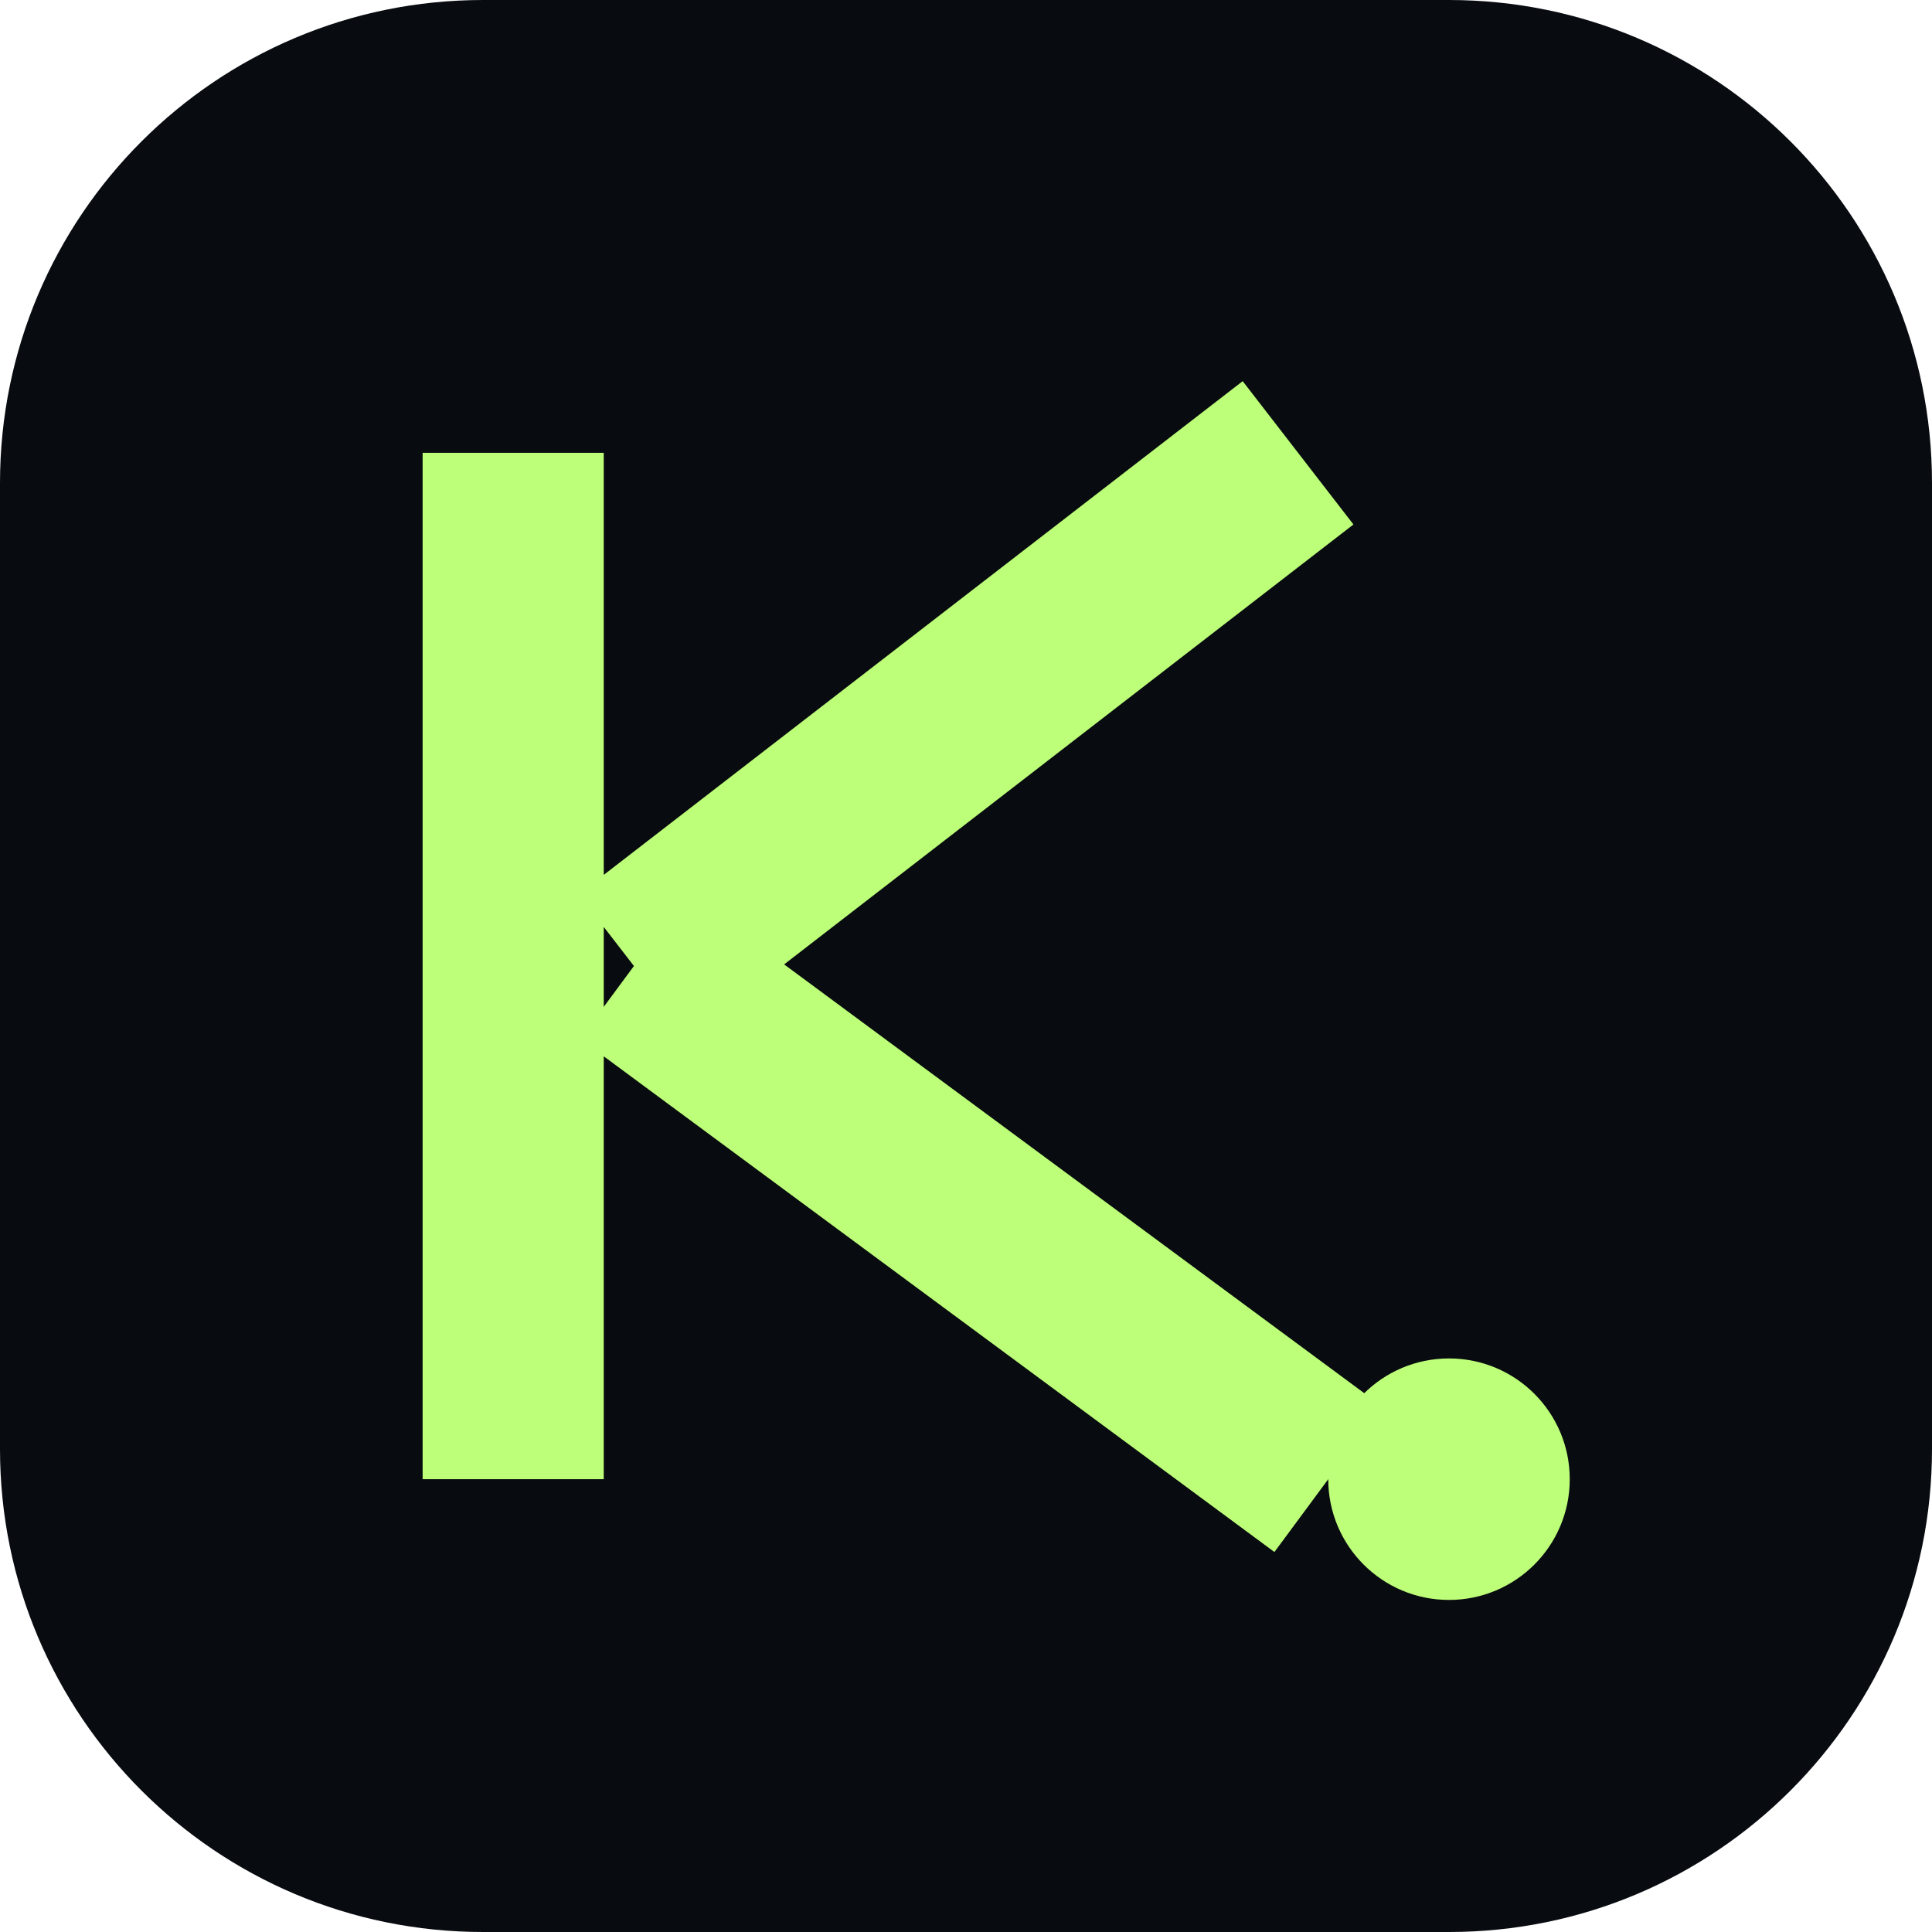
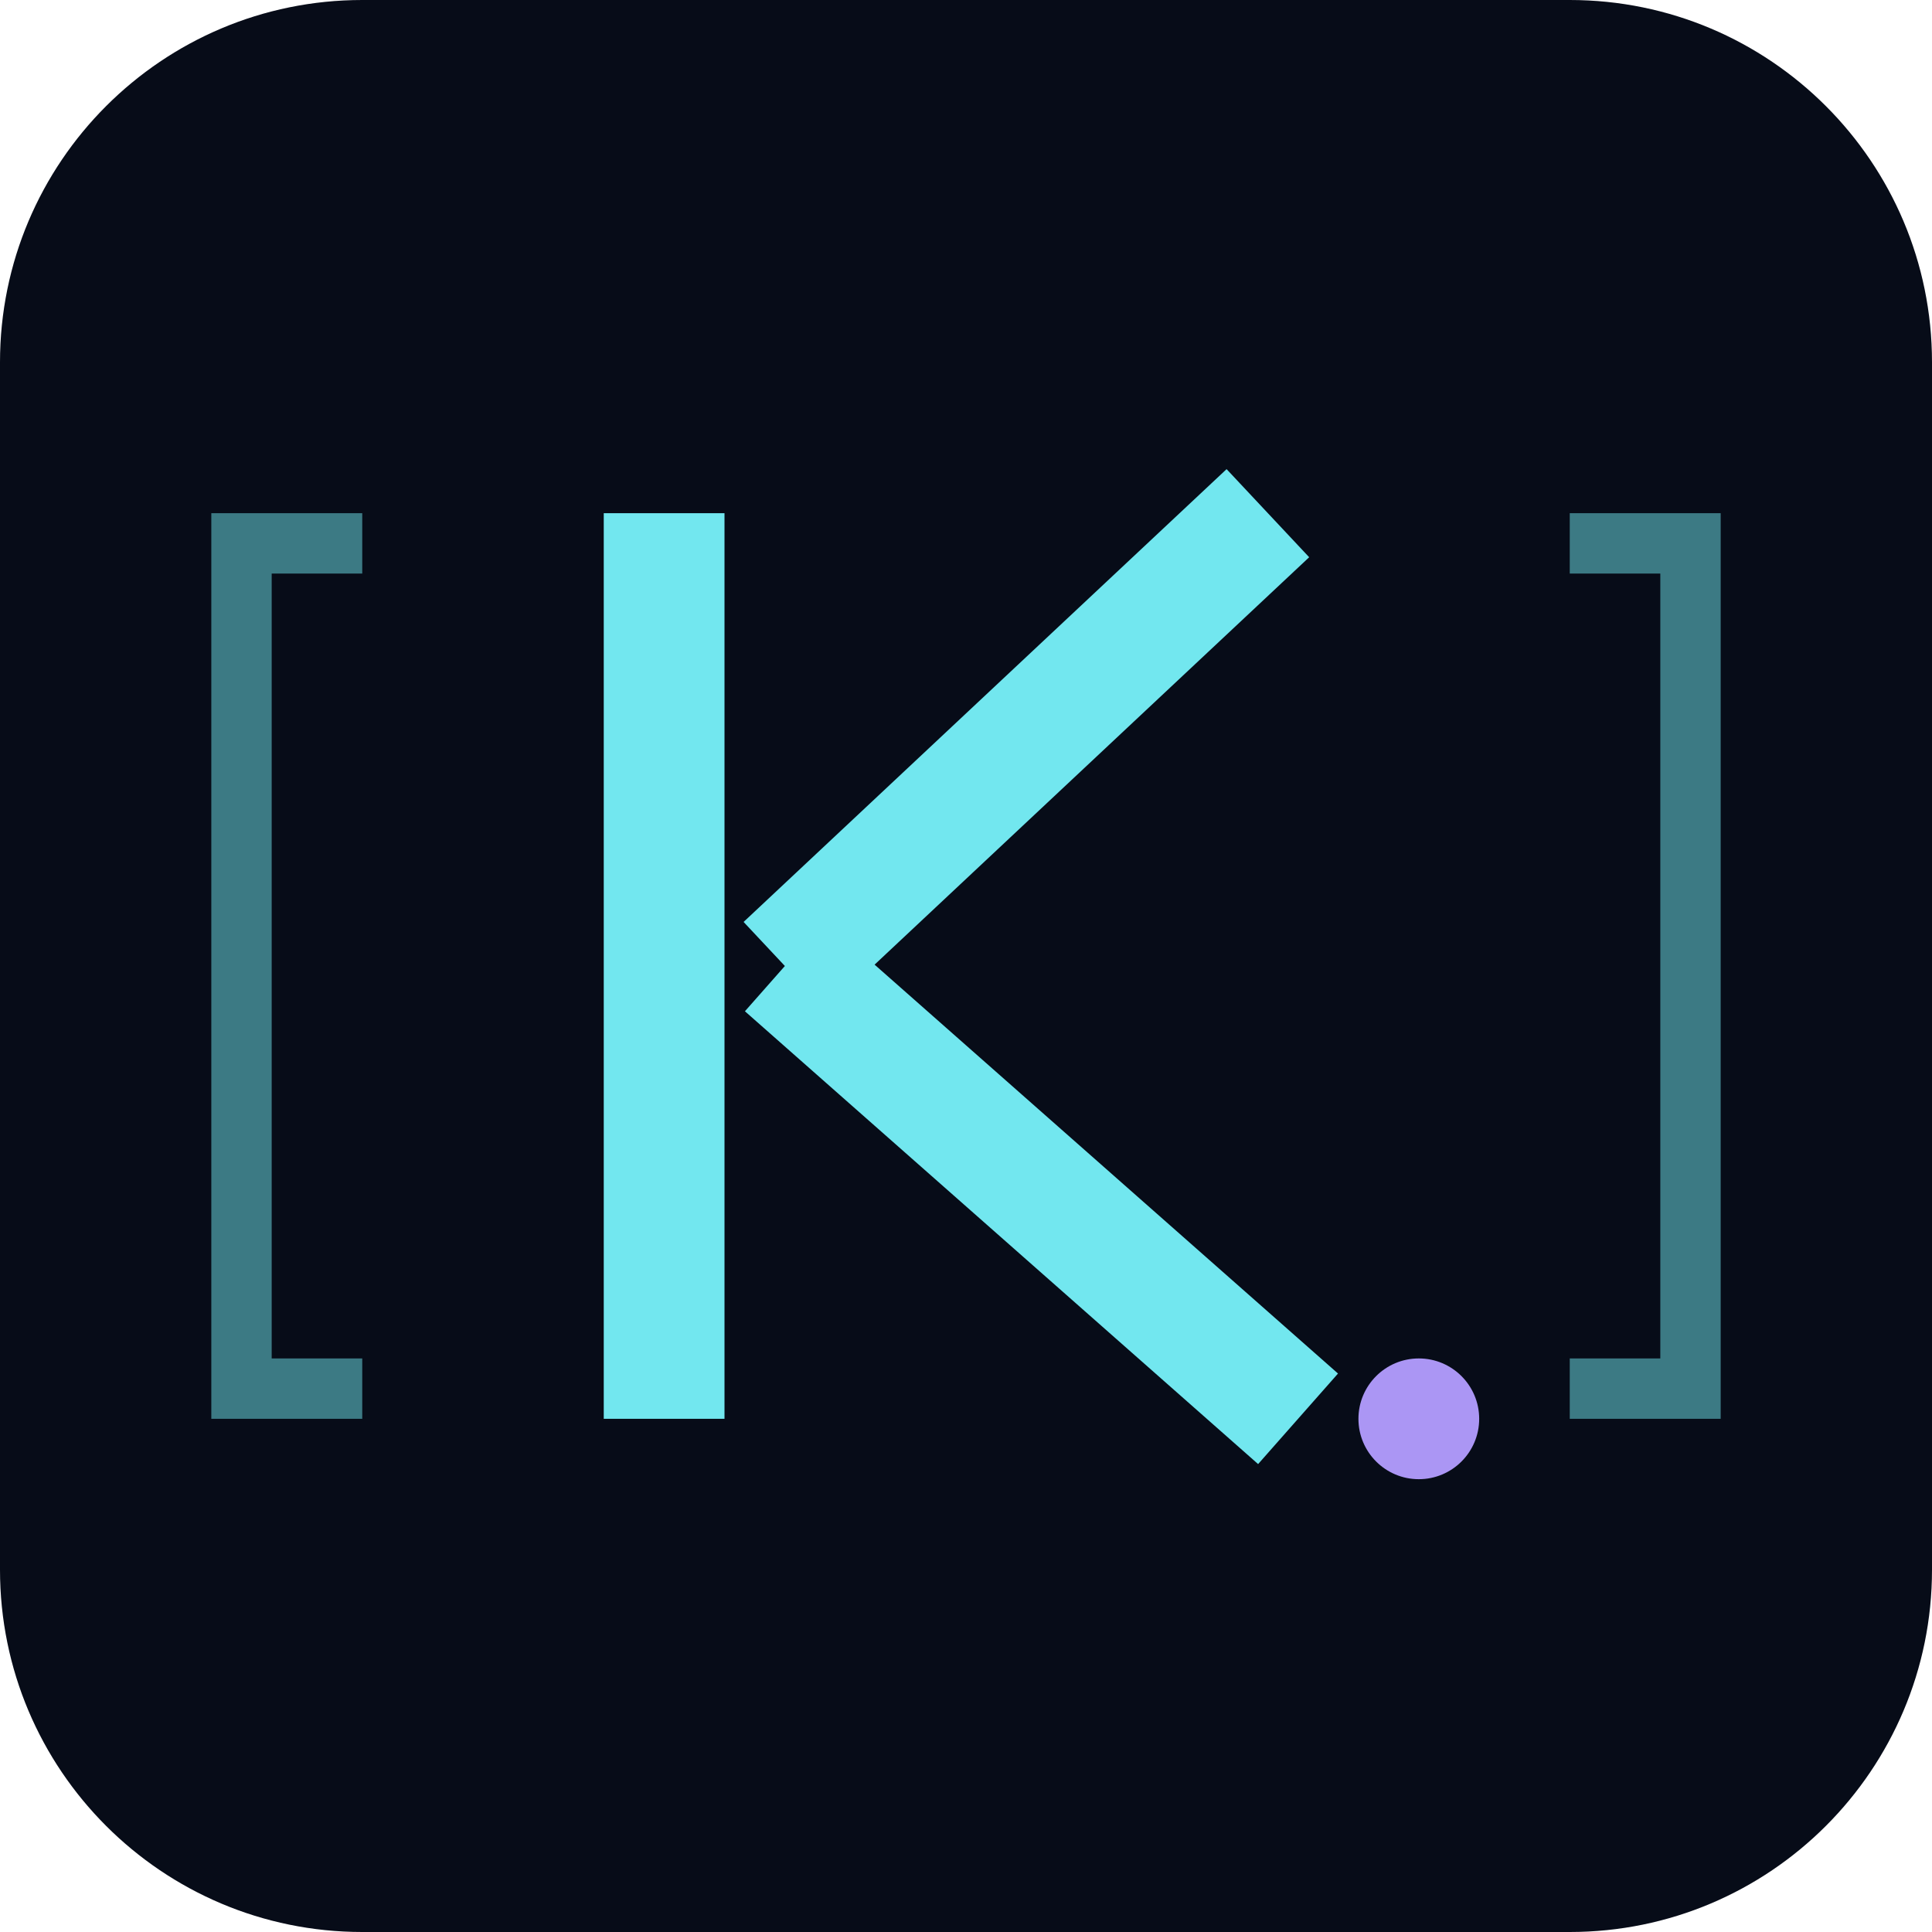
<svg xmlns="http://www.w3.org/2000/svg" viewBox="0 0 64 64">
-   <rect width="64" height="64" rx="16" fill="#080b10" />
-   <path d="M17 15v34m4-17 22-17M21 32l23 17" fill="none" stroke="#bdff78" stroke-width="6" />
-   <circle cx="48" cy="49" r="4" fill="#bdff78" />
+   <rect width="64" height="64" rx="12" fill="#070c18" />
+   <path d="M12 18H8v28h4m40-28h4v28h-4" fill="none" stroke="#72e7ef" stroke-width="2" opacity=".5" />
+   <path d="M22 17v30m4-15 16-15M26 32l17 15" fill="none" stroke="#72e7ef" stroke-width="4" />
+   <circle cx="47" cy="47" r="2" fill="#ab96f4" />
</svg>
